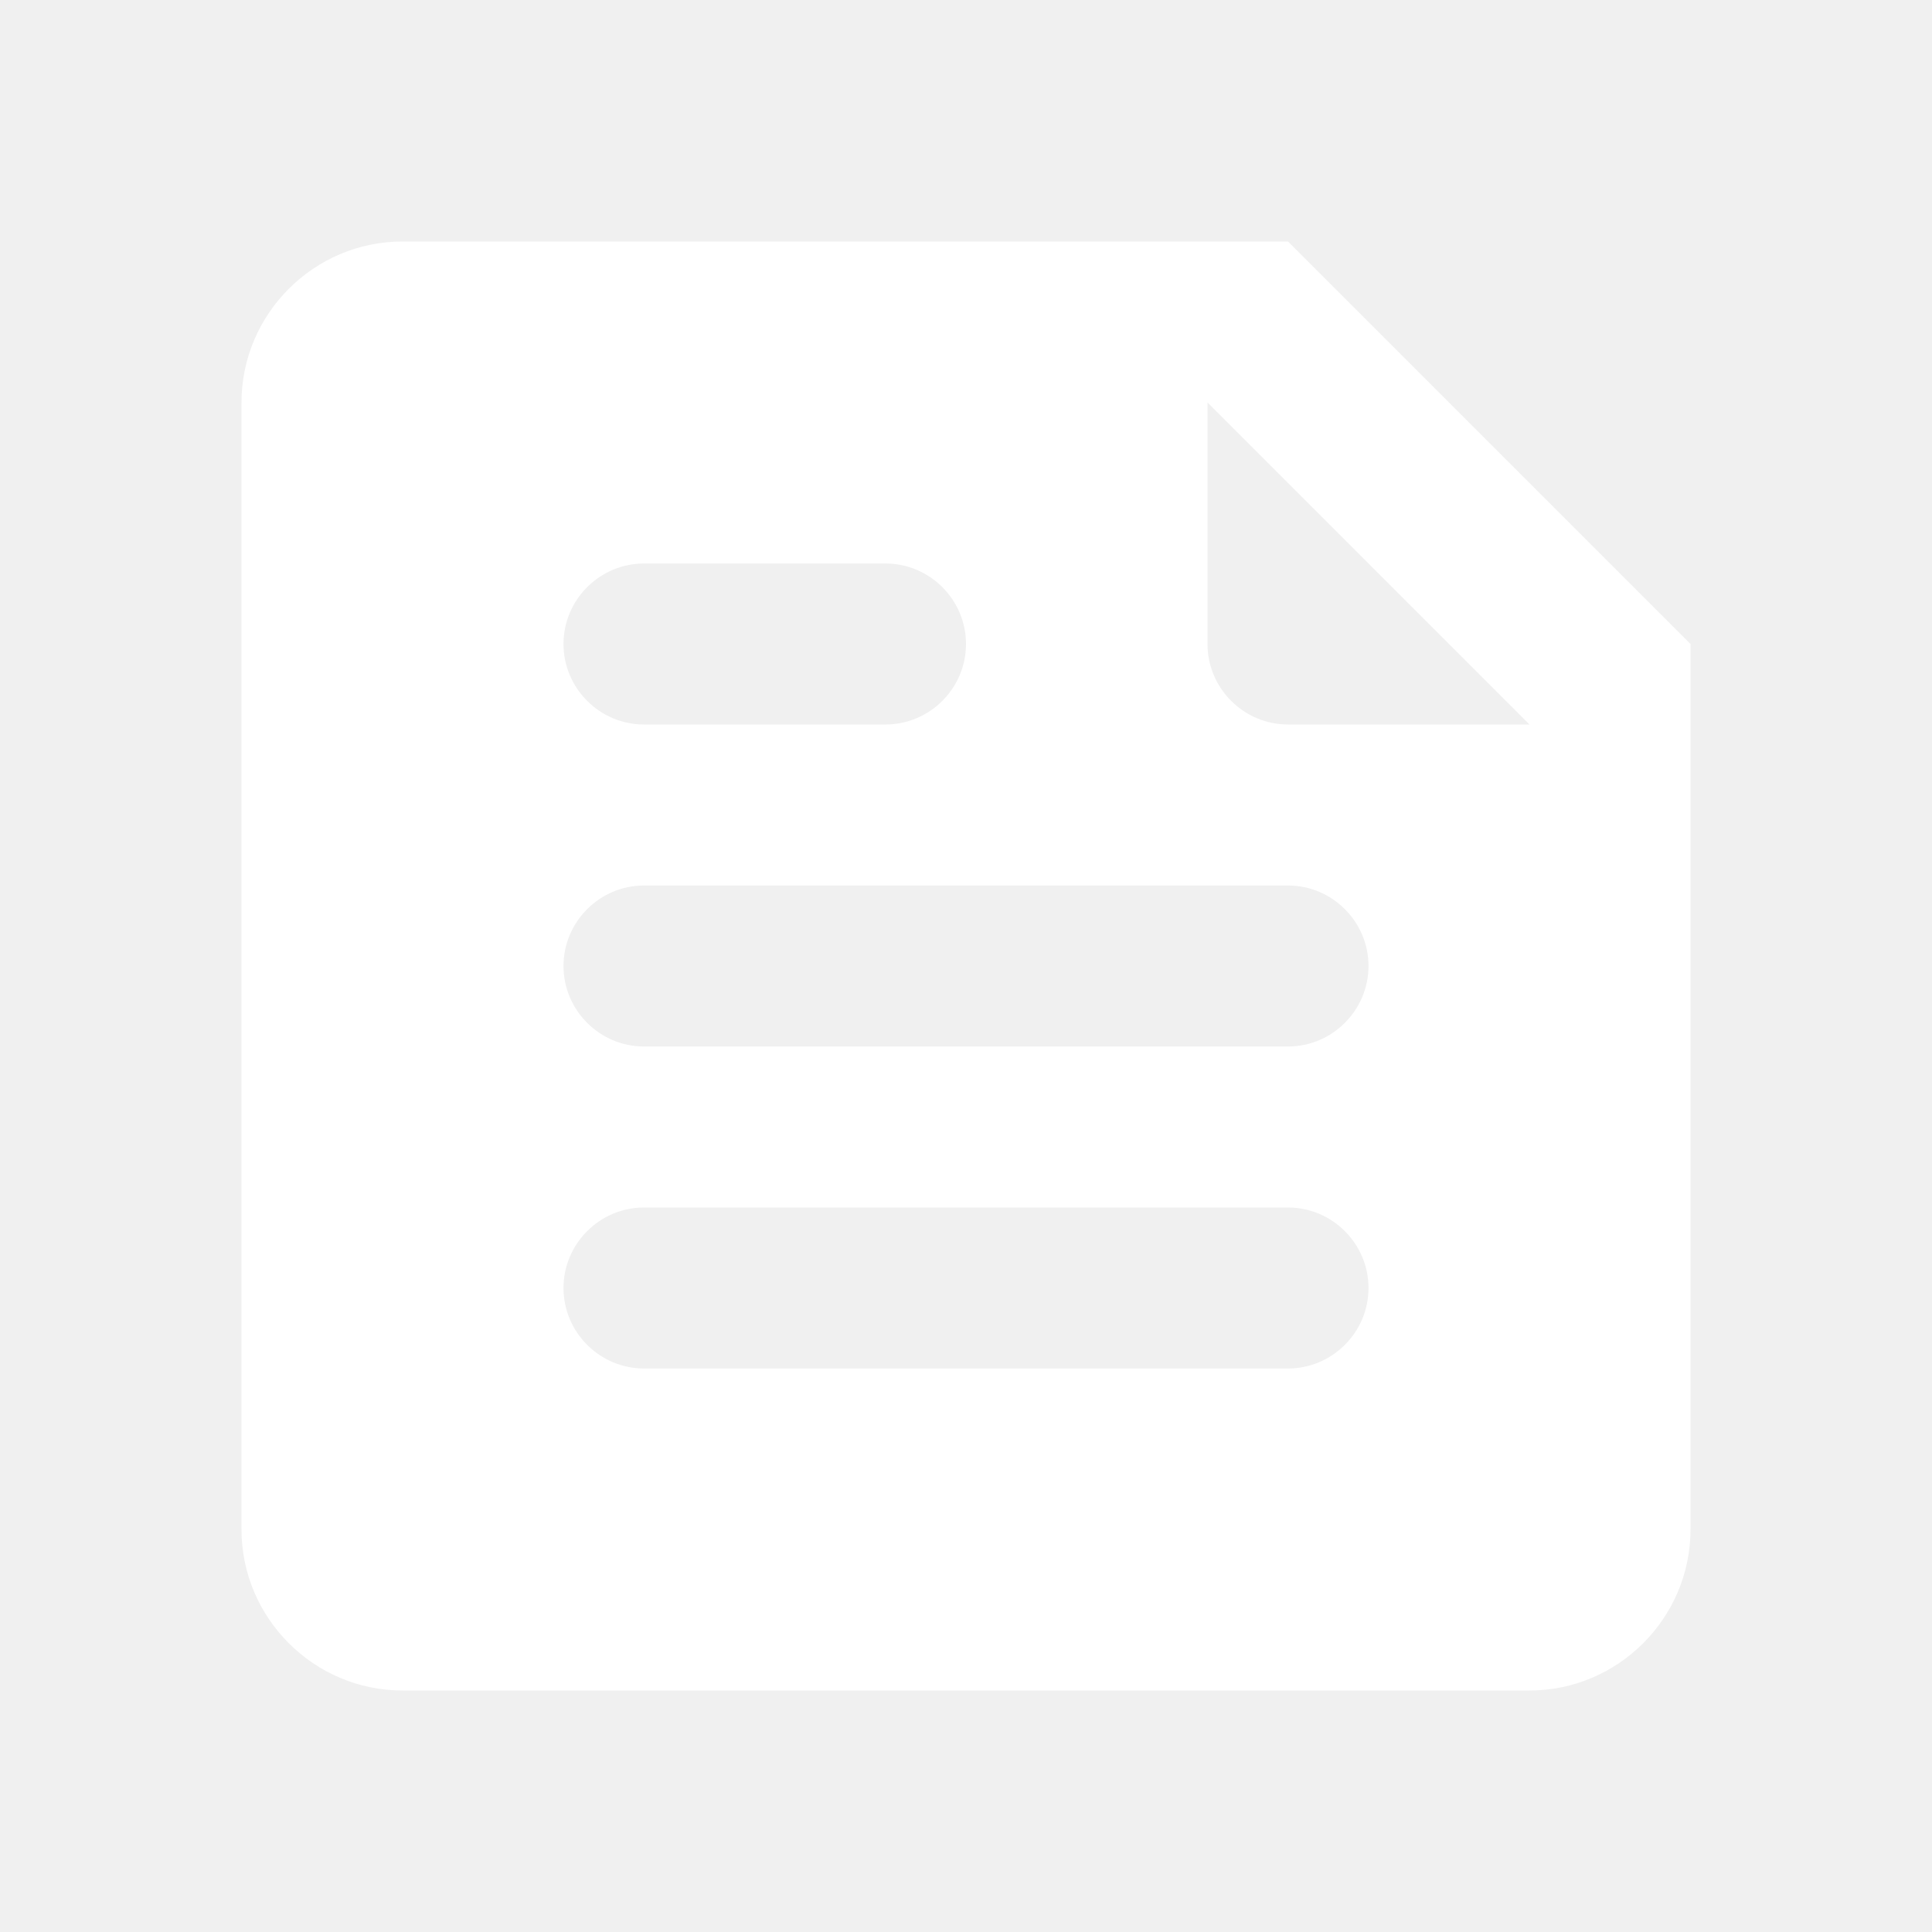
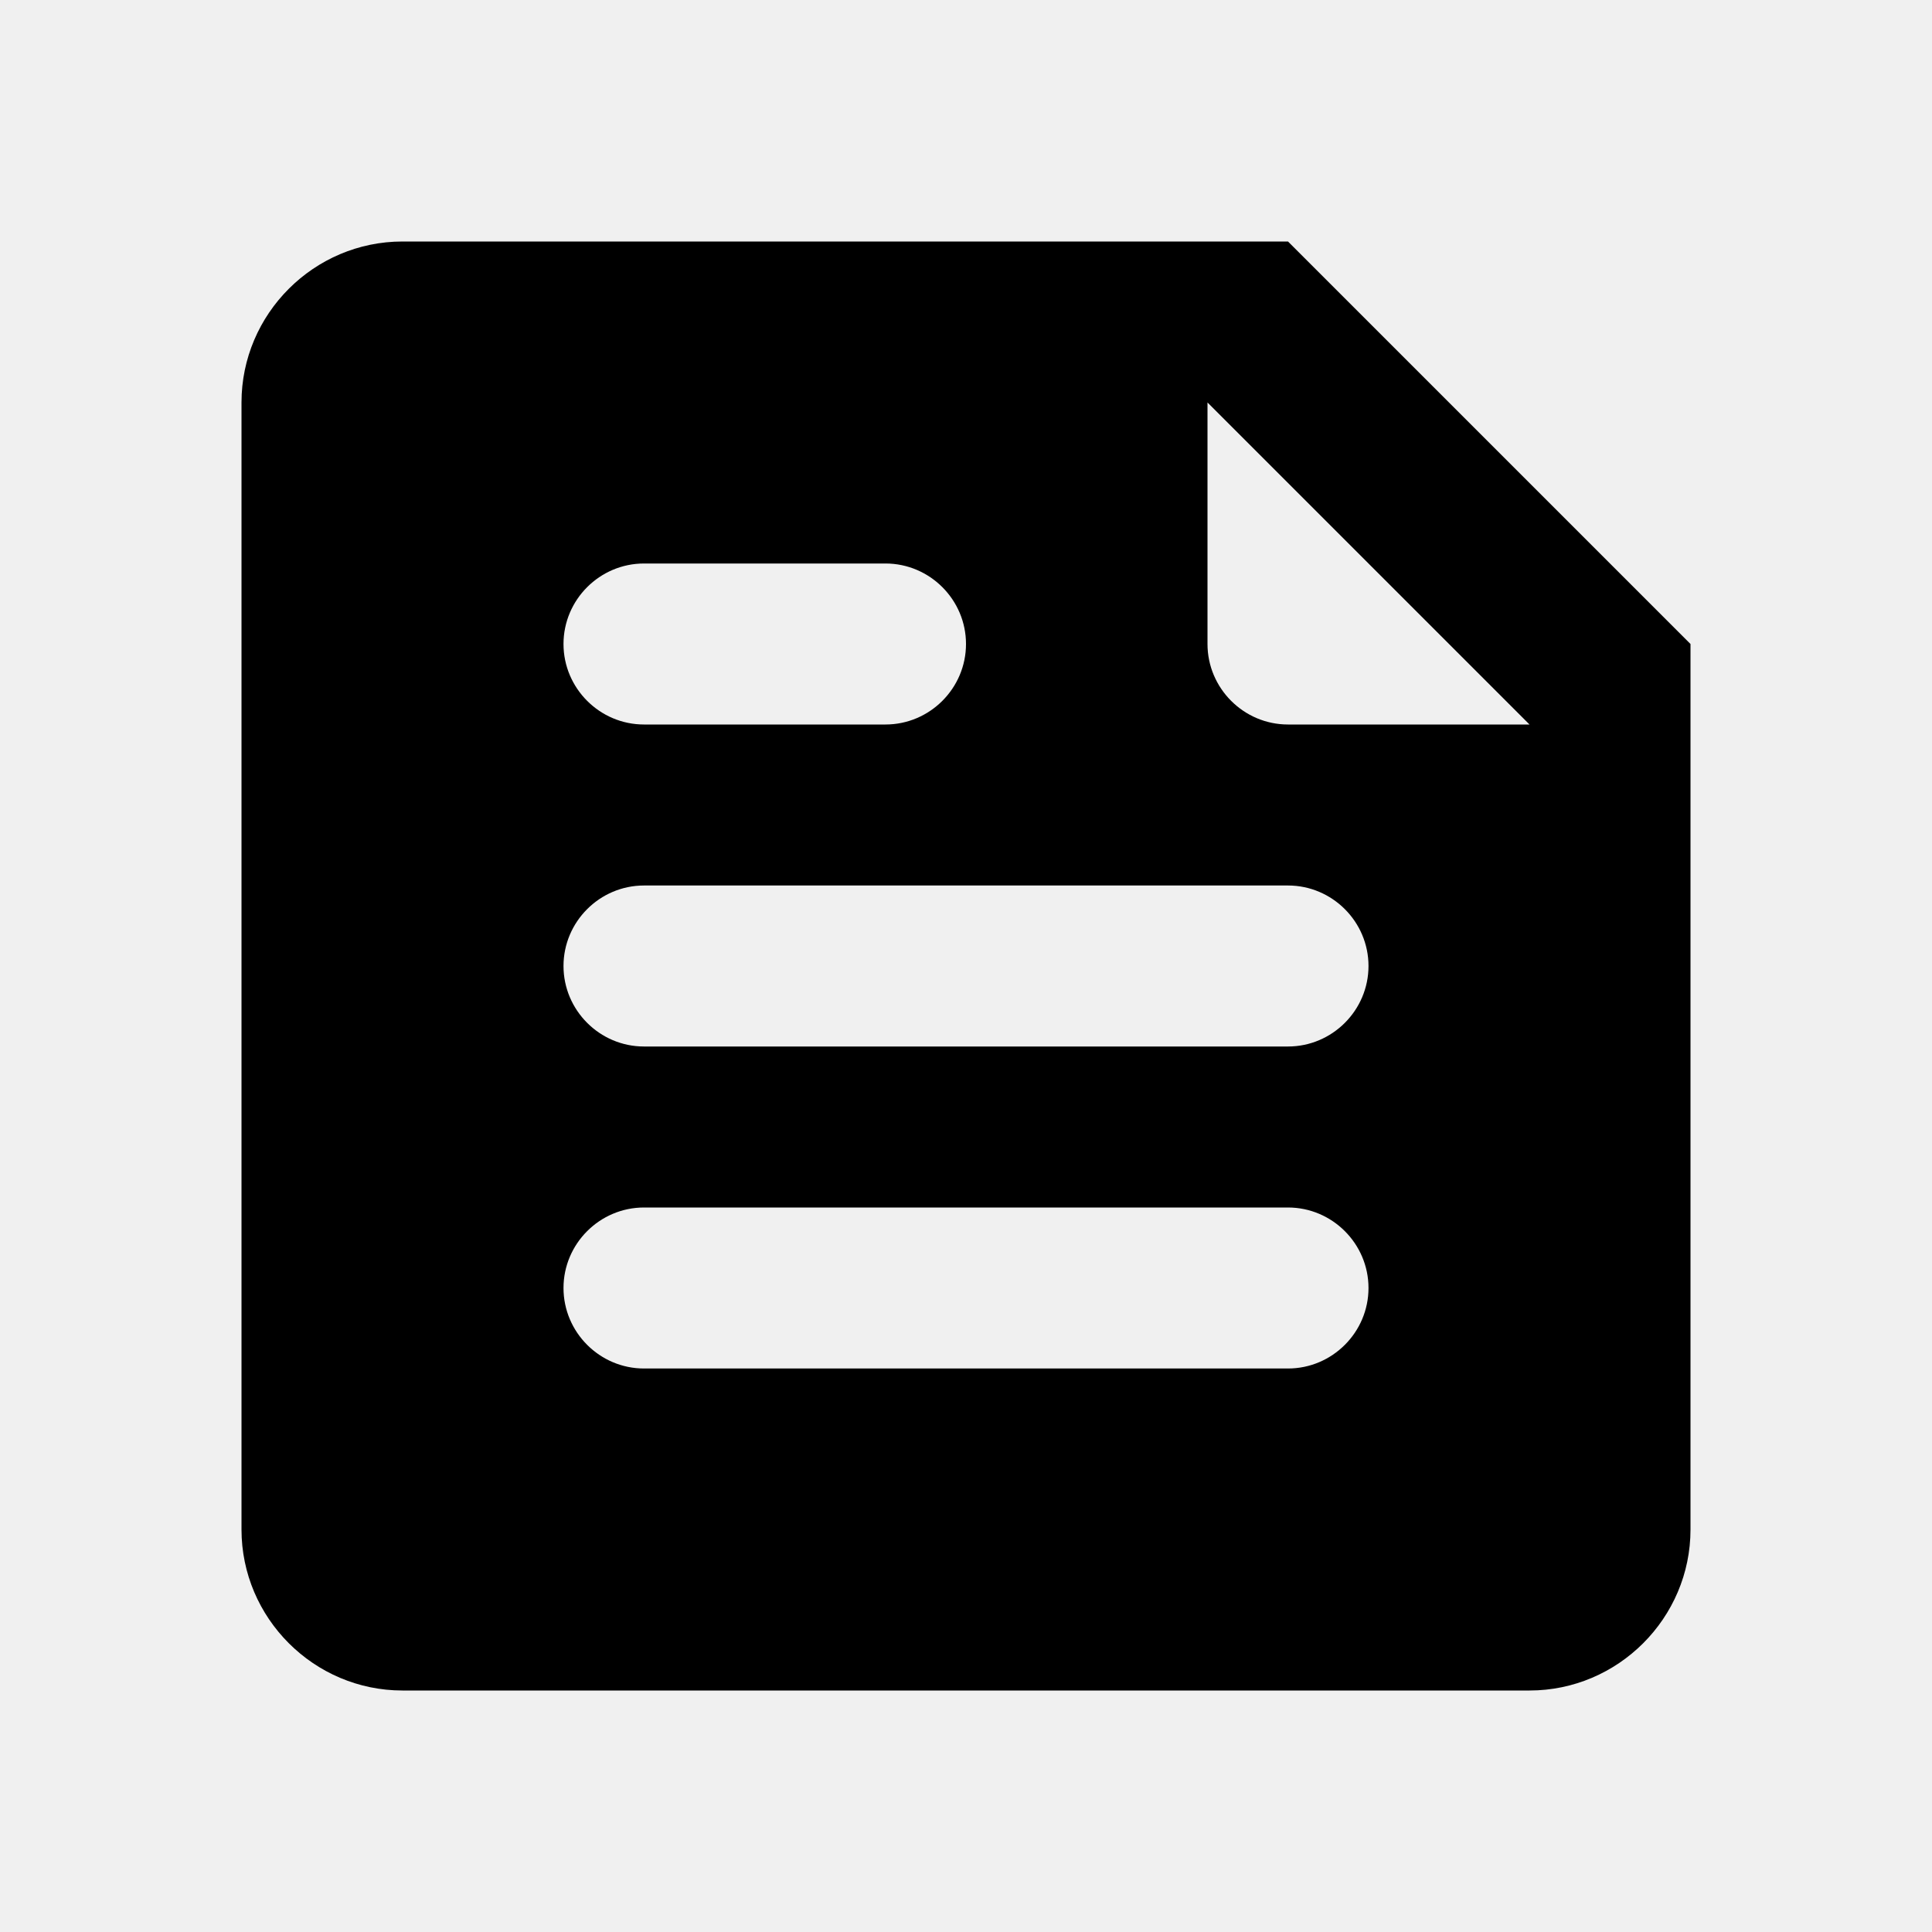
- <svg xmlns="http://www.w3.org/2000/svg" enable-background="new 0 0 24 24" height="24px" viewBox="0 0 24 24" width="24px" fill="#FFFFFF">
+ <svg xmlns="http://www.w3.org/2000/svg" enable-background="new 0 0 24 24" height="24px" viewBox="0 0 24 24" width="24px" fill="#000000">
  <g>
    <path d="M0,0h24v24H0V0z" fill="none" />
  </g>
  <g>
    <path d="M16,3H5C3.9,3,3,3.9,3,5v14c0,1.1,0.9,2,2,2h14c1.1,0,2-0.9,2-2V8L16,3z M8,7h3c0.55,0,1,0.45,1,1v0c0,0.55-0.45,1-1,1H8 C7.45,9,7,8.55,7,8v0C7,7.45,7.45,7,8,7z M16,17H8c-0.55,0-1-0.45-1-1v0c0-0.55,0.45-1,1-1h8c0.55,0,1,0.45,1,1v0 C17,16.55,16.55,17,16,17z M16,13H8c-0.55,0-1-0.45-1-1v0c0-0.55,0.45-1,1-1h8c0.55,0,1,0.45,1,1v0C17,12.55,16.55,13,16,13z M15,8 V5l4,4h-3C15.45,9,15,8.55,15,8z" />
  </g>
</svg>
